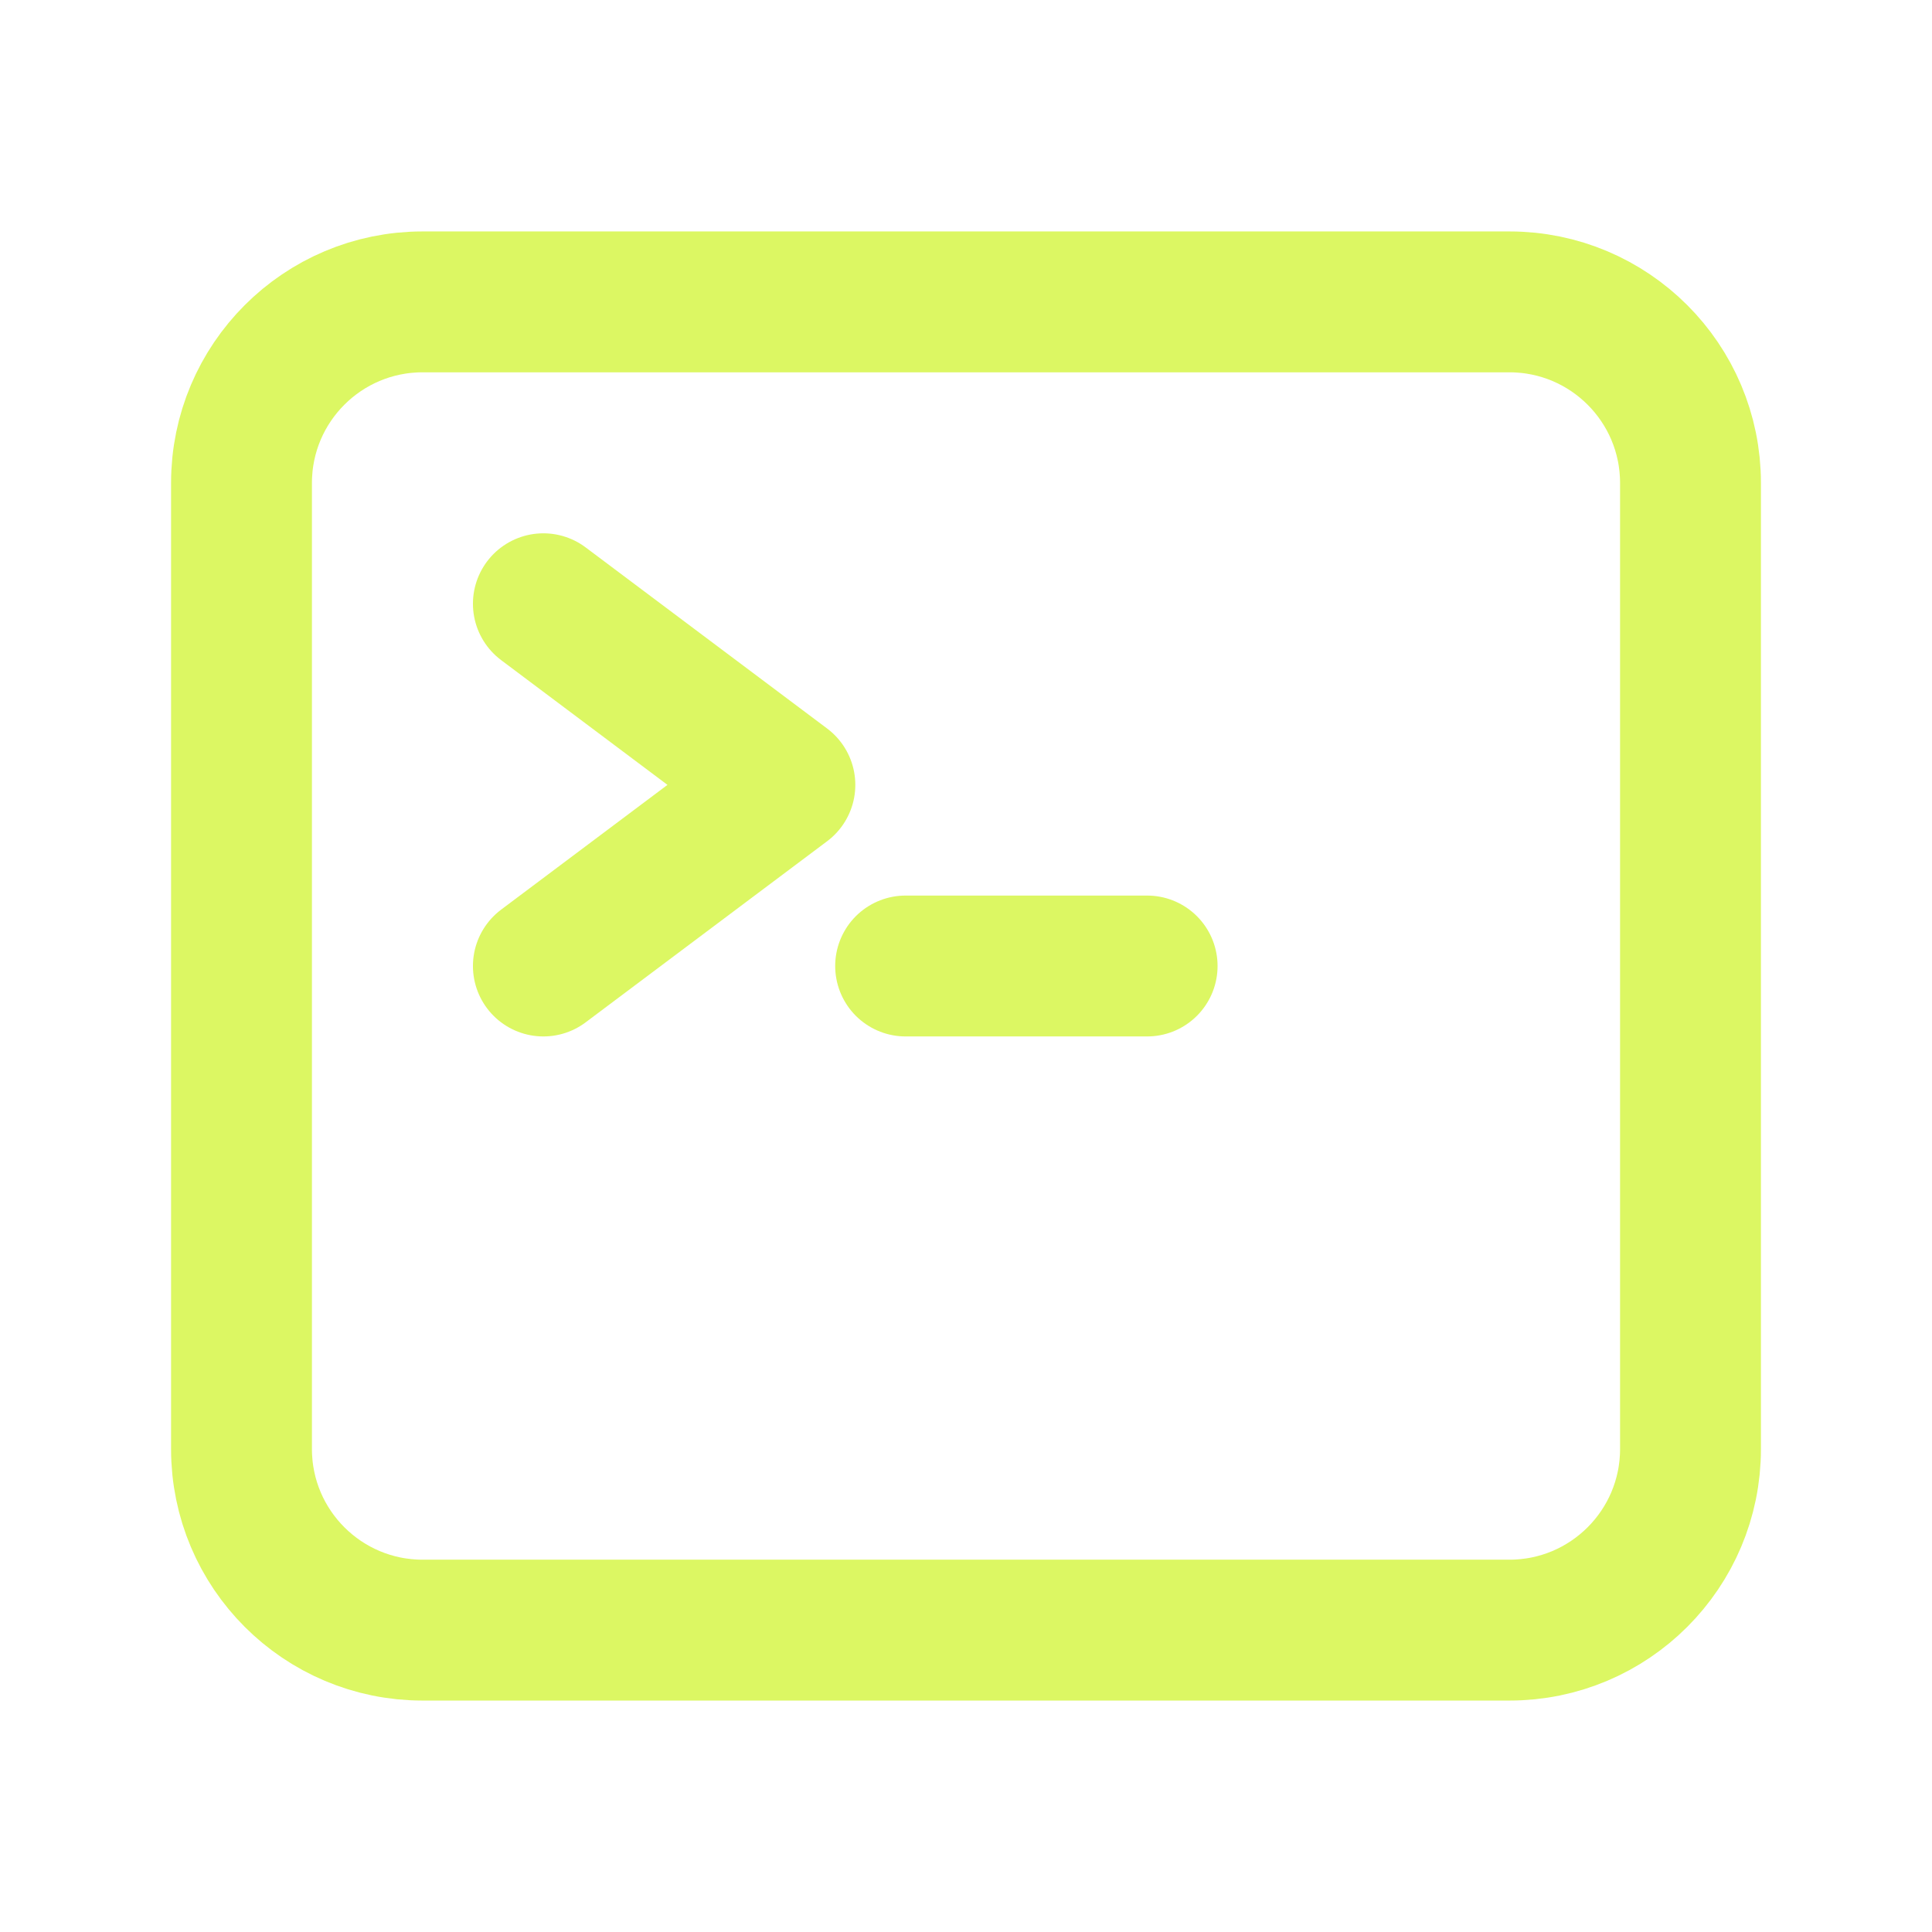
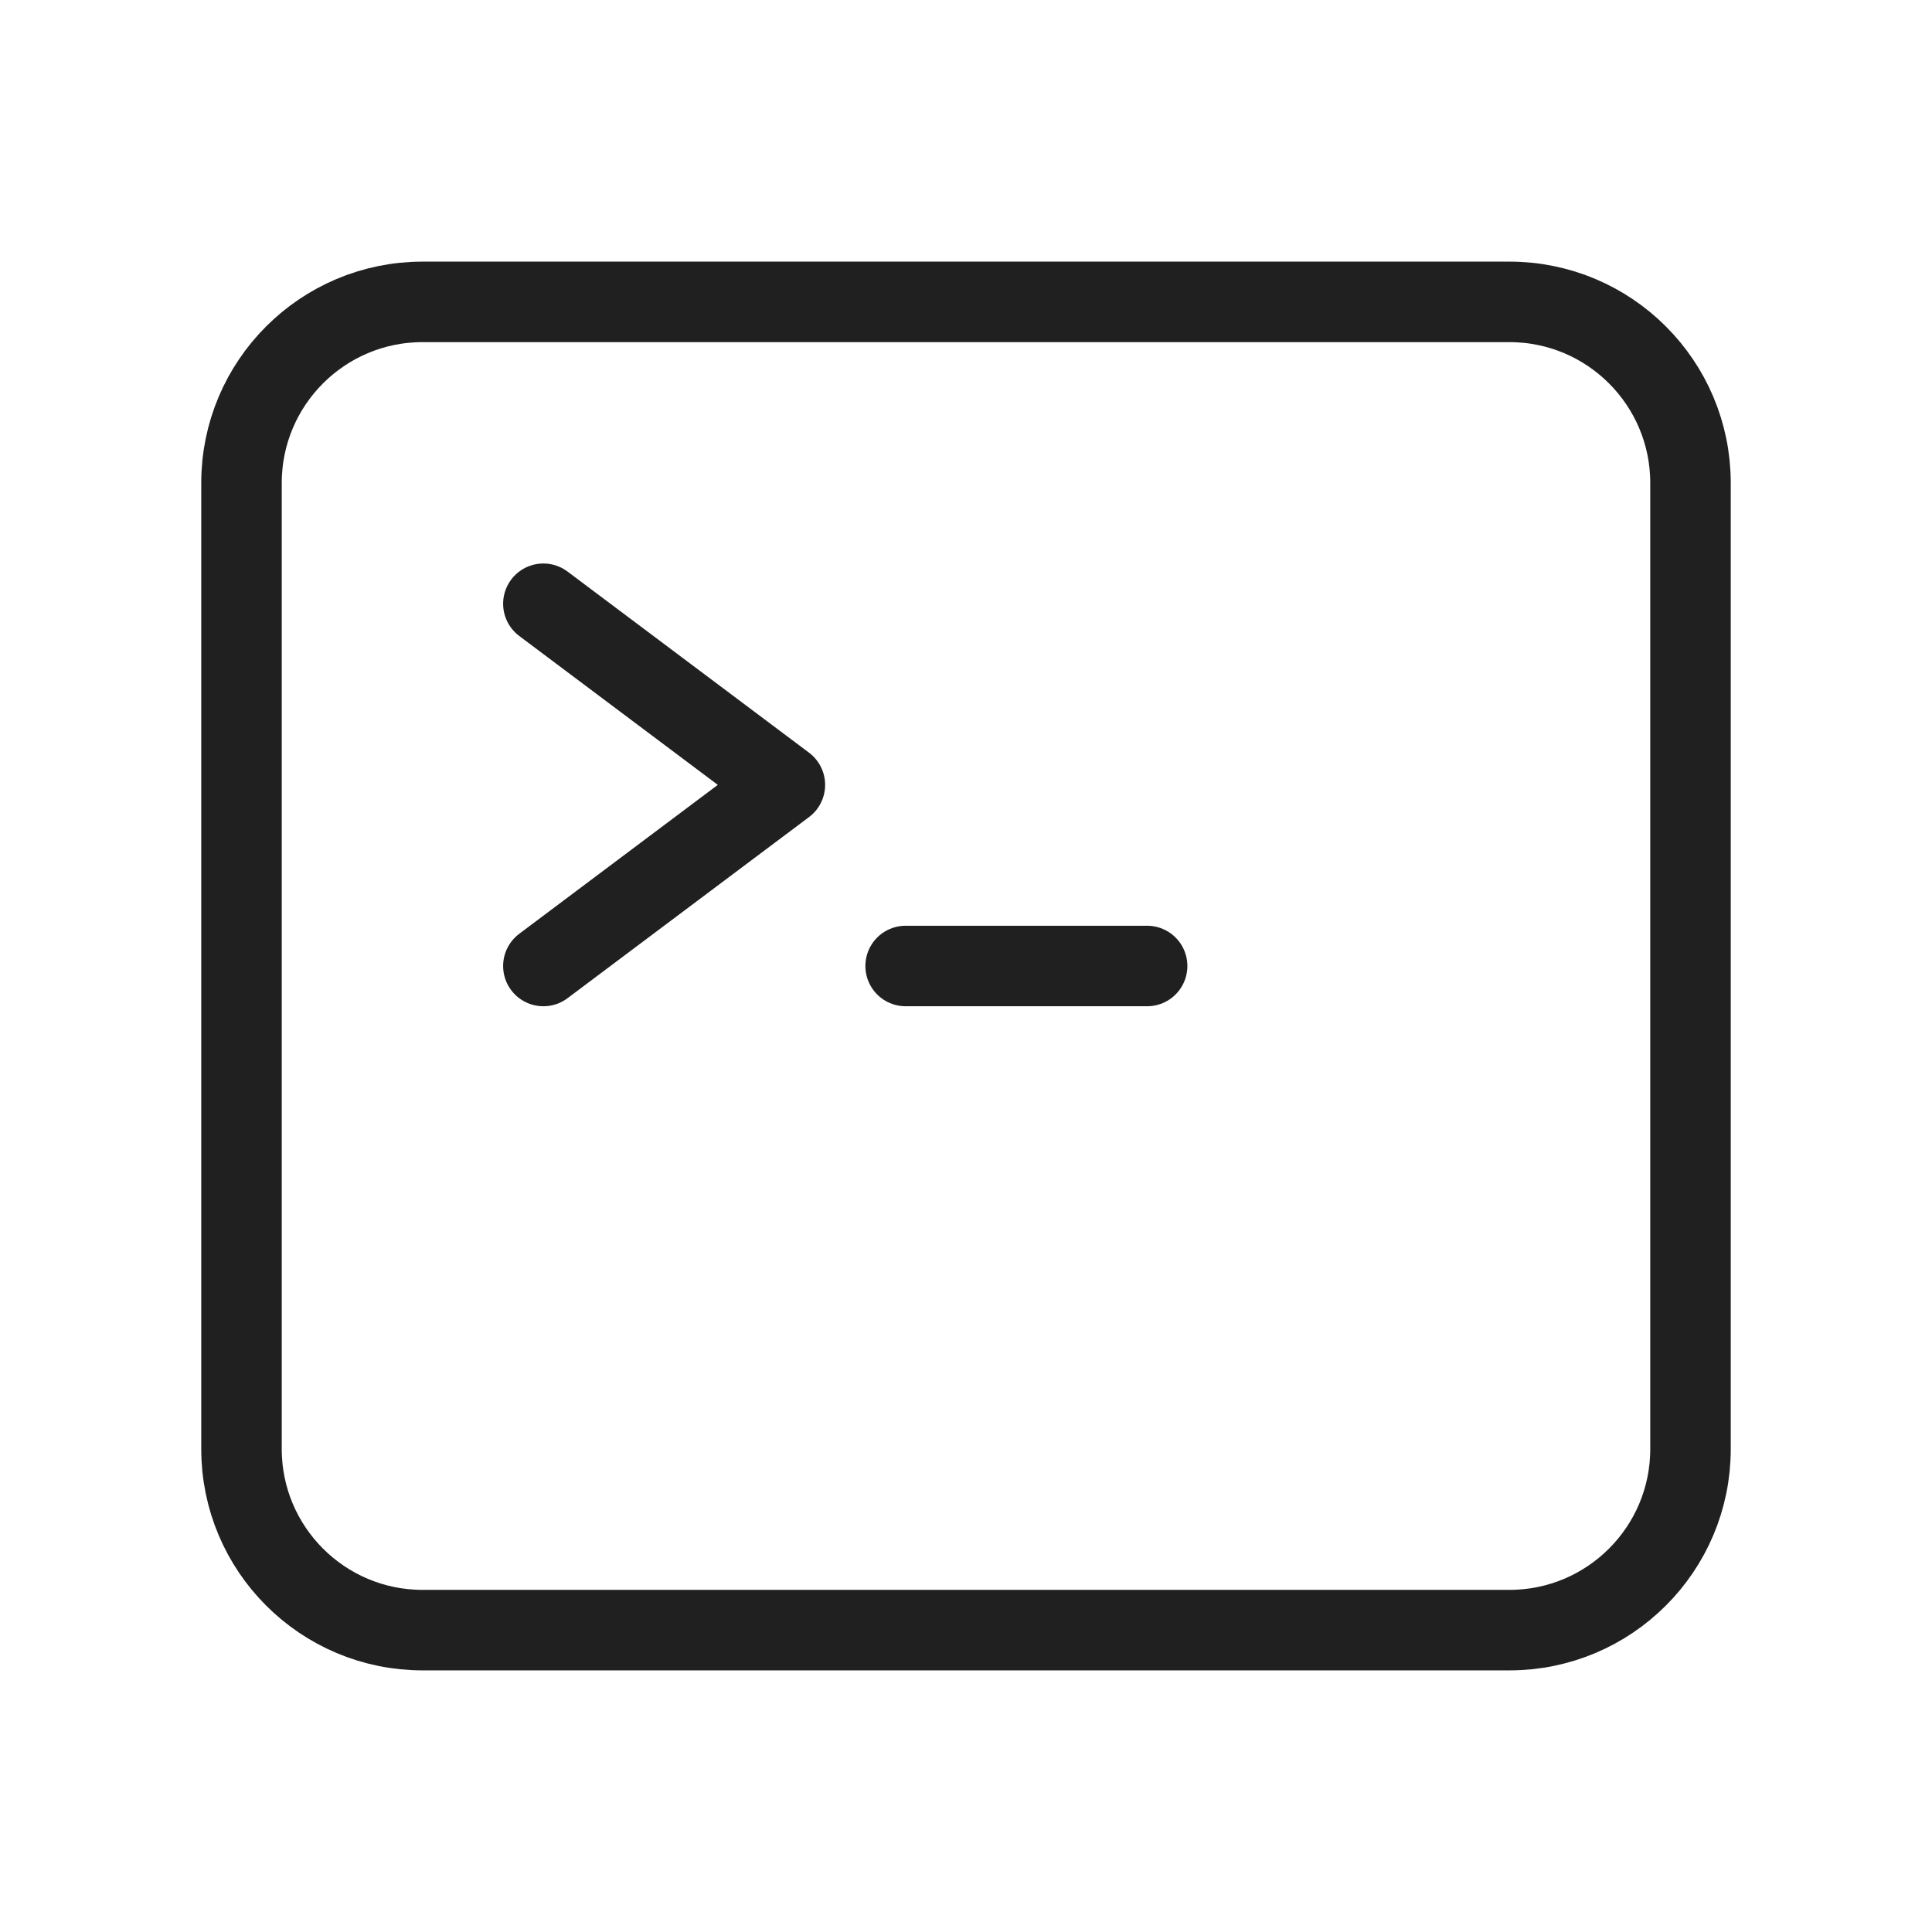
- <svg xmlns="http://www.w3.org/2000/svg" fill="none" viewBox="0 0 24 24" stroke-width="1.75" stroke="#DCF763" class="size-6">
+ <svg xmlns="http://www.w3.org/2000/svg" fill="none" viewBox="0 0 24 24" class="size-6">
+   <style>
+         path { stroke: #202020; }
+         @media (prefers-color-scheme: dark) {
+         path { stroke: #DCF763; }
+         stroke-width="2"
+ 
+         }
+     </style>
  <path stroke-linecap="round" stroke-linejoin="round" d="m6.75 7.5 3 2.25-3 2.25m4.5 0h3m-9 8.25h13.5A2.25 2.25 0 0 0 21 18V6a2.25 2.25 0 0 0-2.25-2.25H5.25A2.25 2.25 0 0 0 3 6v12a2.25 2.25 0 0 0 2.25 2.25Z" />
</svg>
